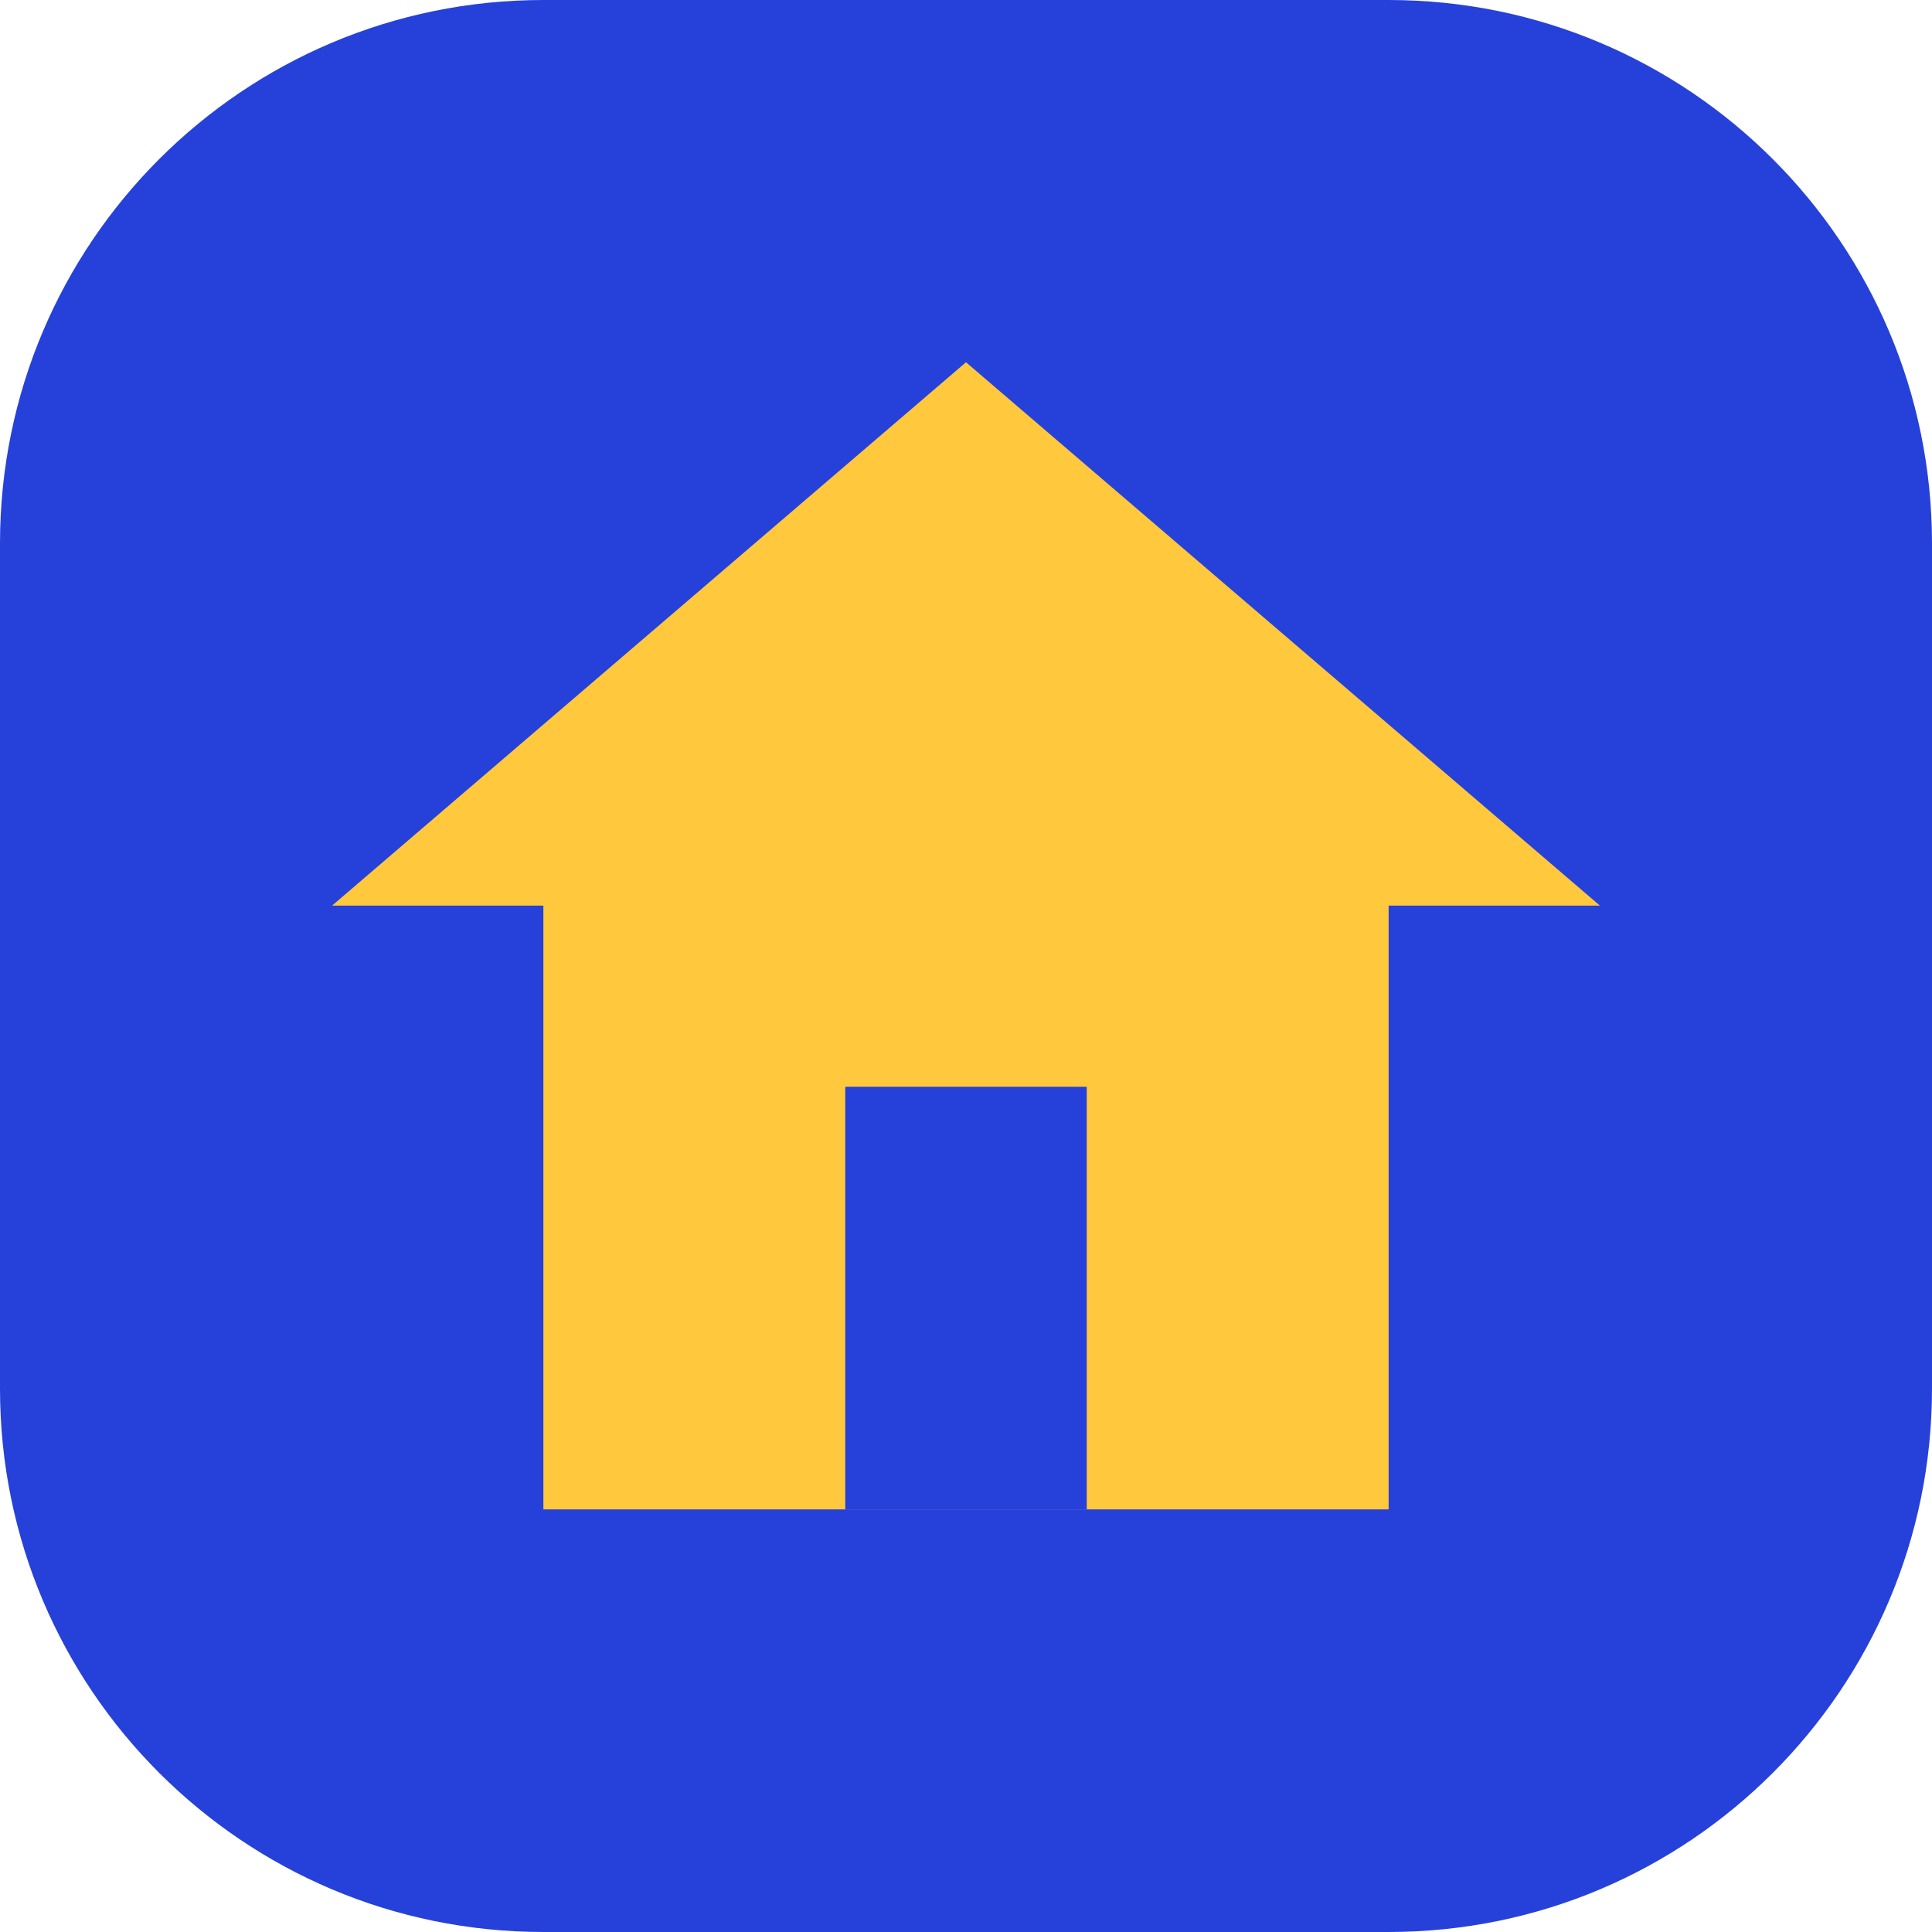
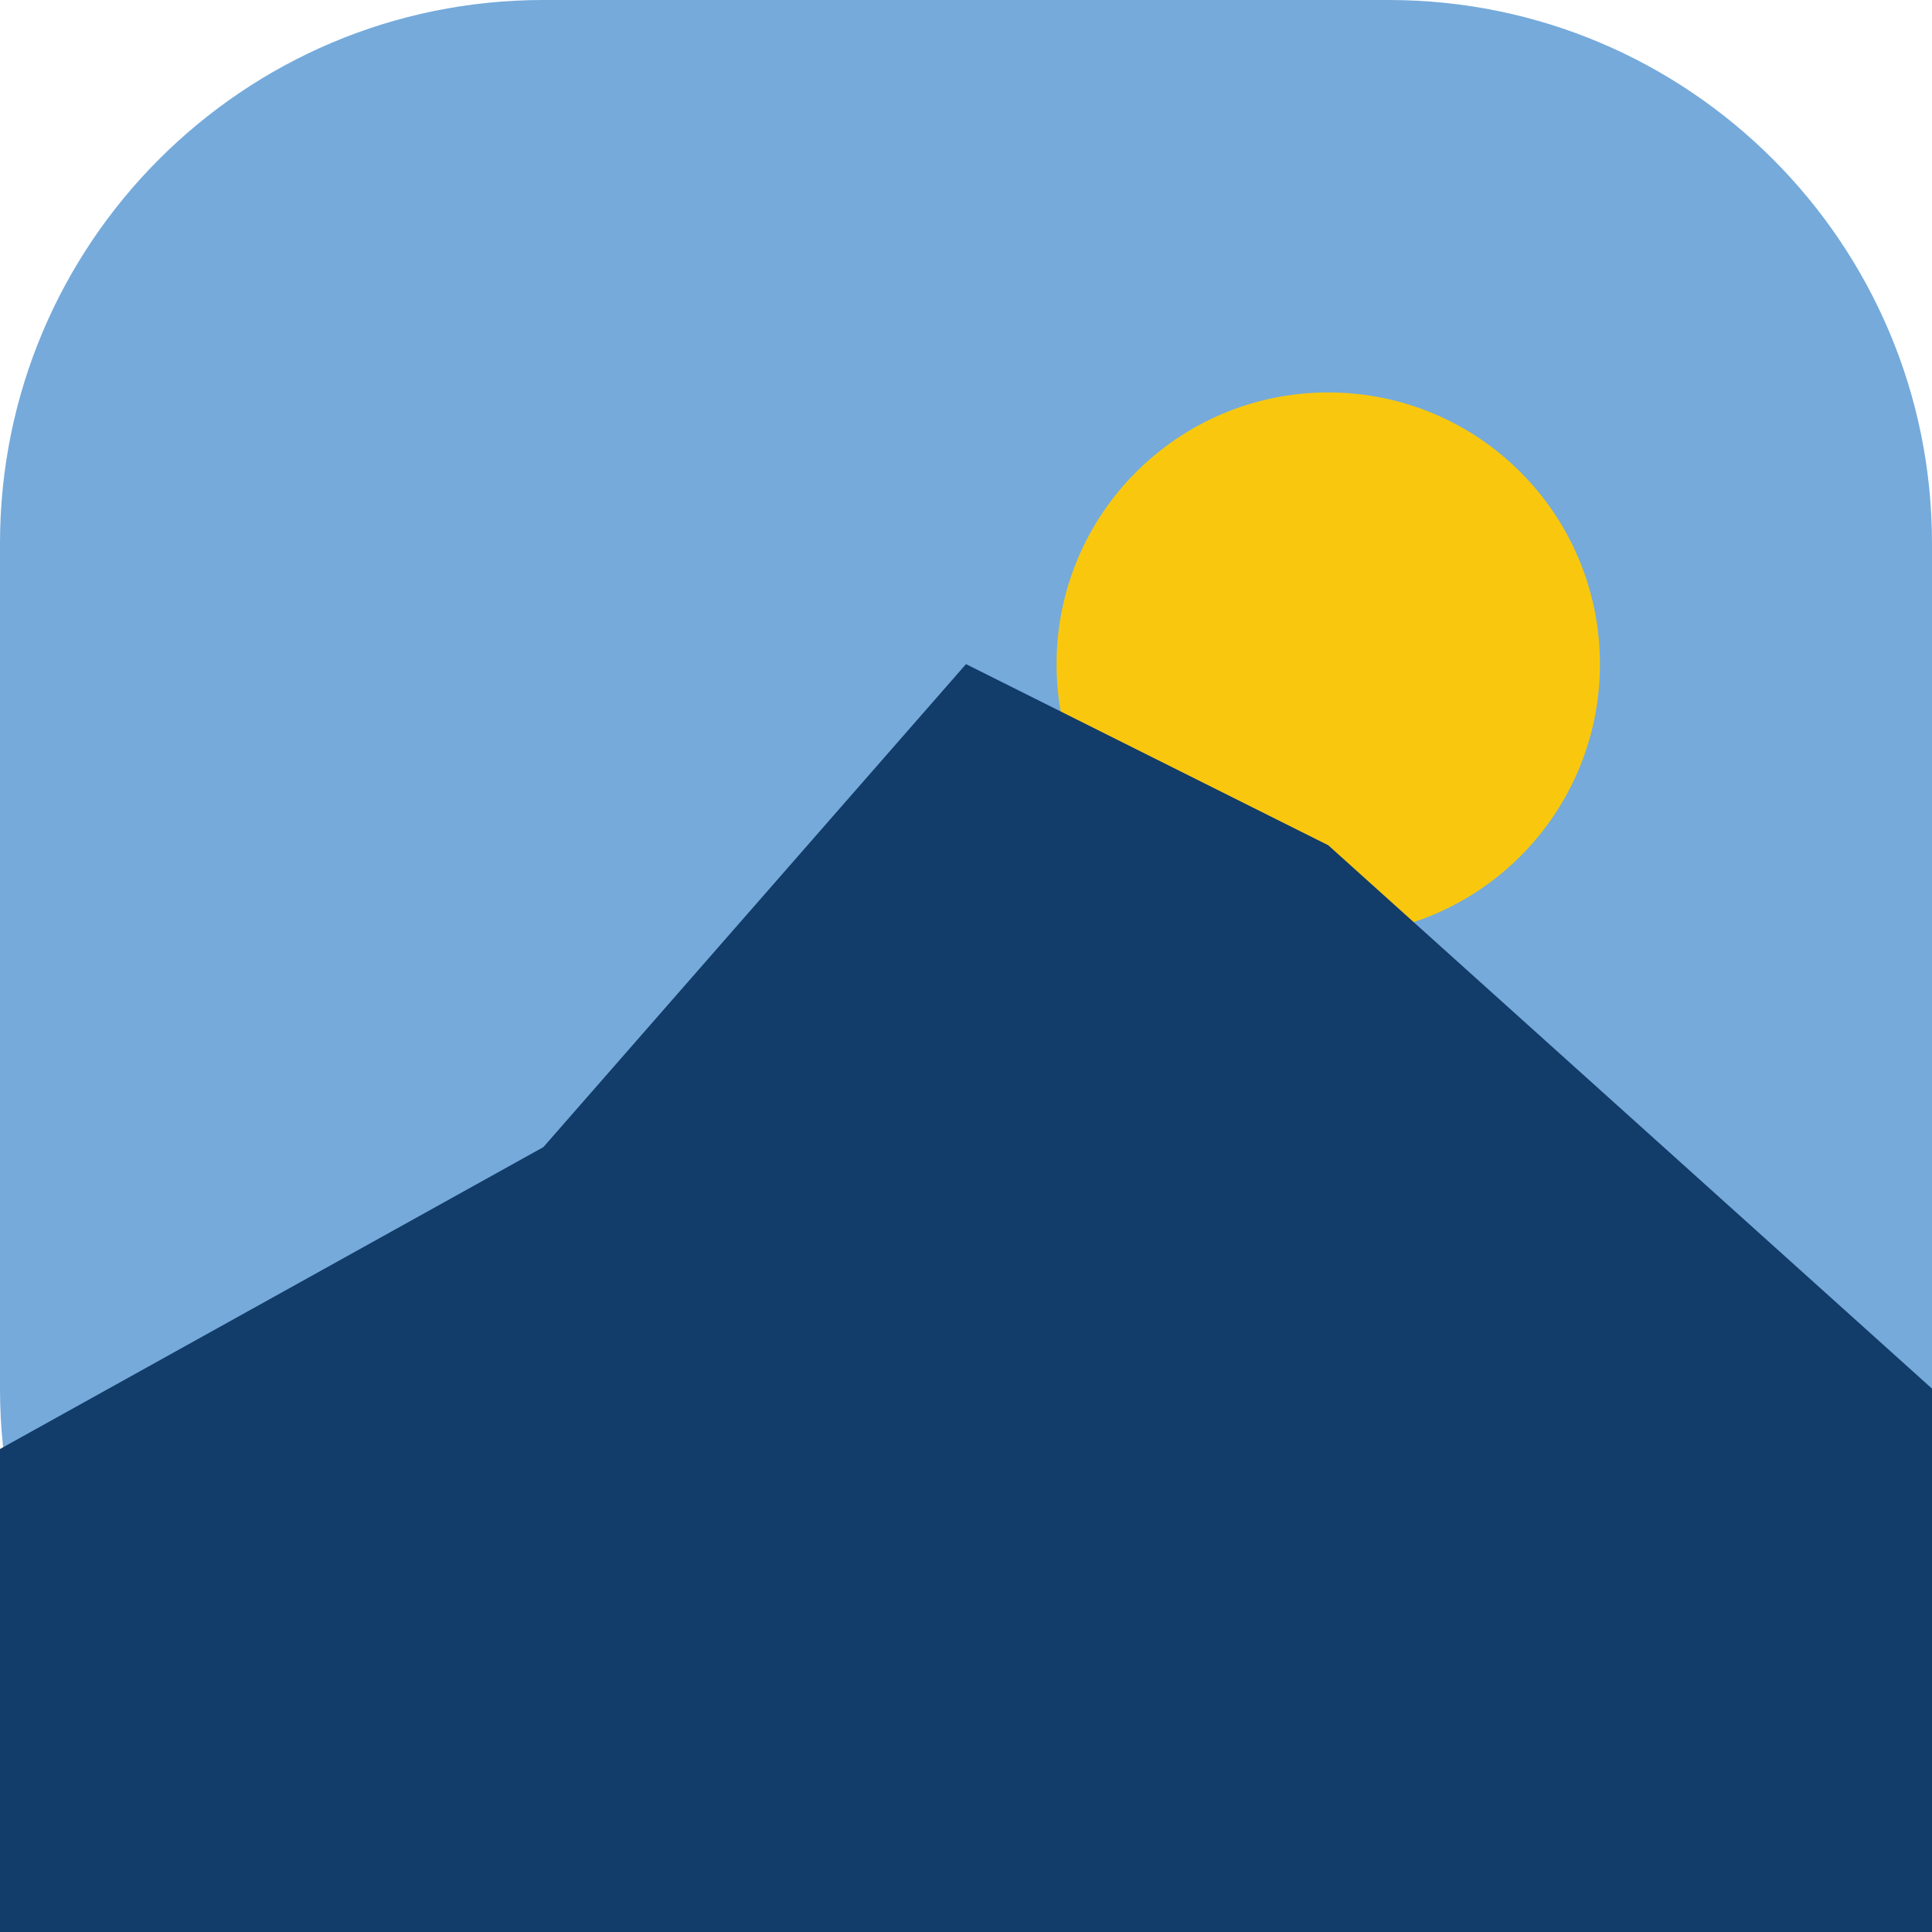
<svg xmlns="http://www.w3.org/2000/svg" viewBox="0 0 32 32">
-   <rect width="32" height="32" rx="9" fill="#2641D9" />
-   <path d="M16 6 5.5 15H9v10h14V15h3.5z" fill="#FFC83D" />
-   <rect x="14" y="18" width="4" height="7" fill="#2641D9" />
+   <rect width="32" height="32" rx="9" fill="#75AADB" />
+   <circle cx="22" cy="11" r="4.5" fill="#F9C80E" />
+   <path d="M0 24 9 19 16 11 22 14 32 23V32H0z" fill="#123C69" />
</svg>
